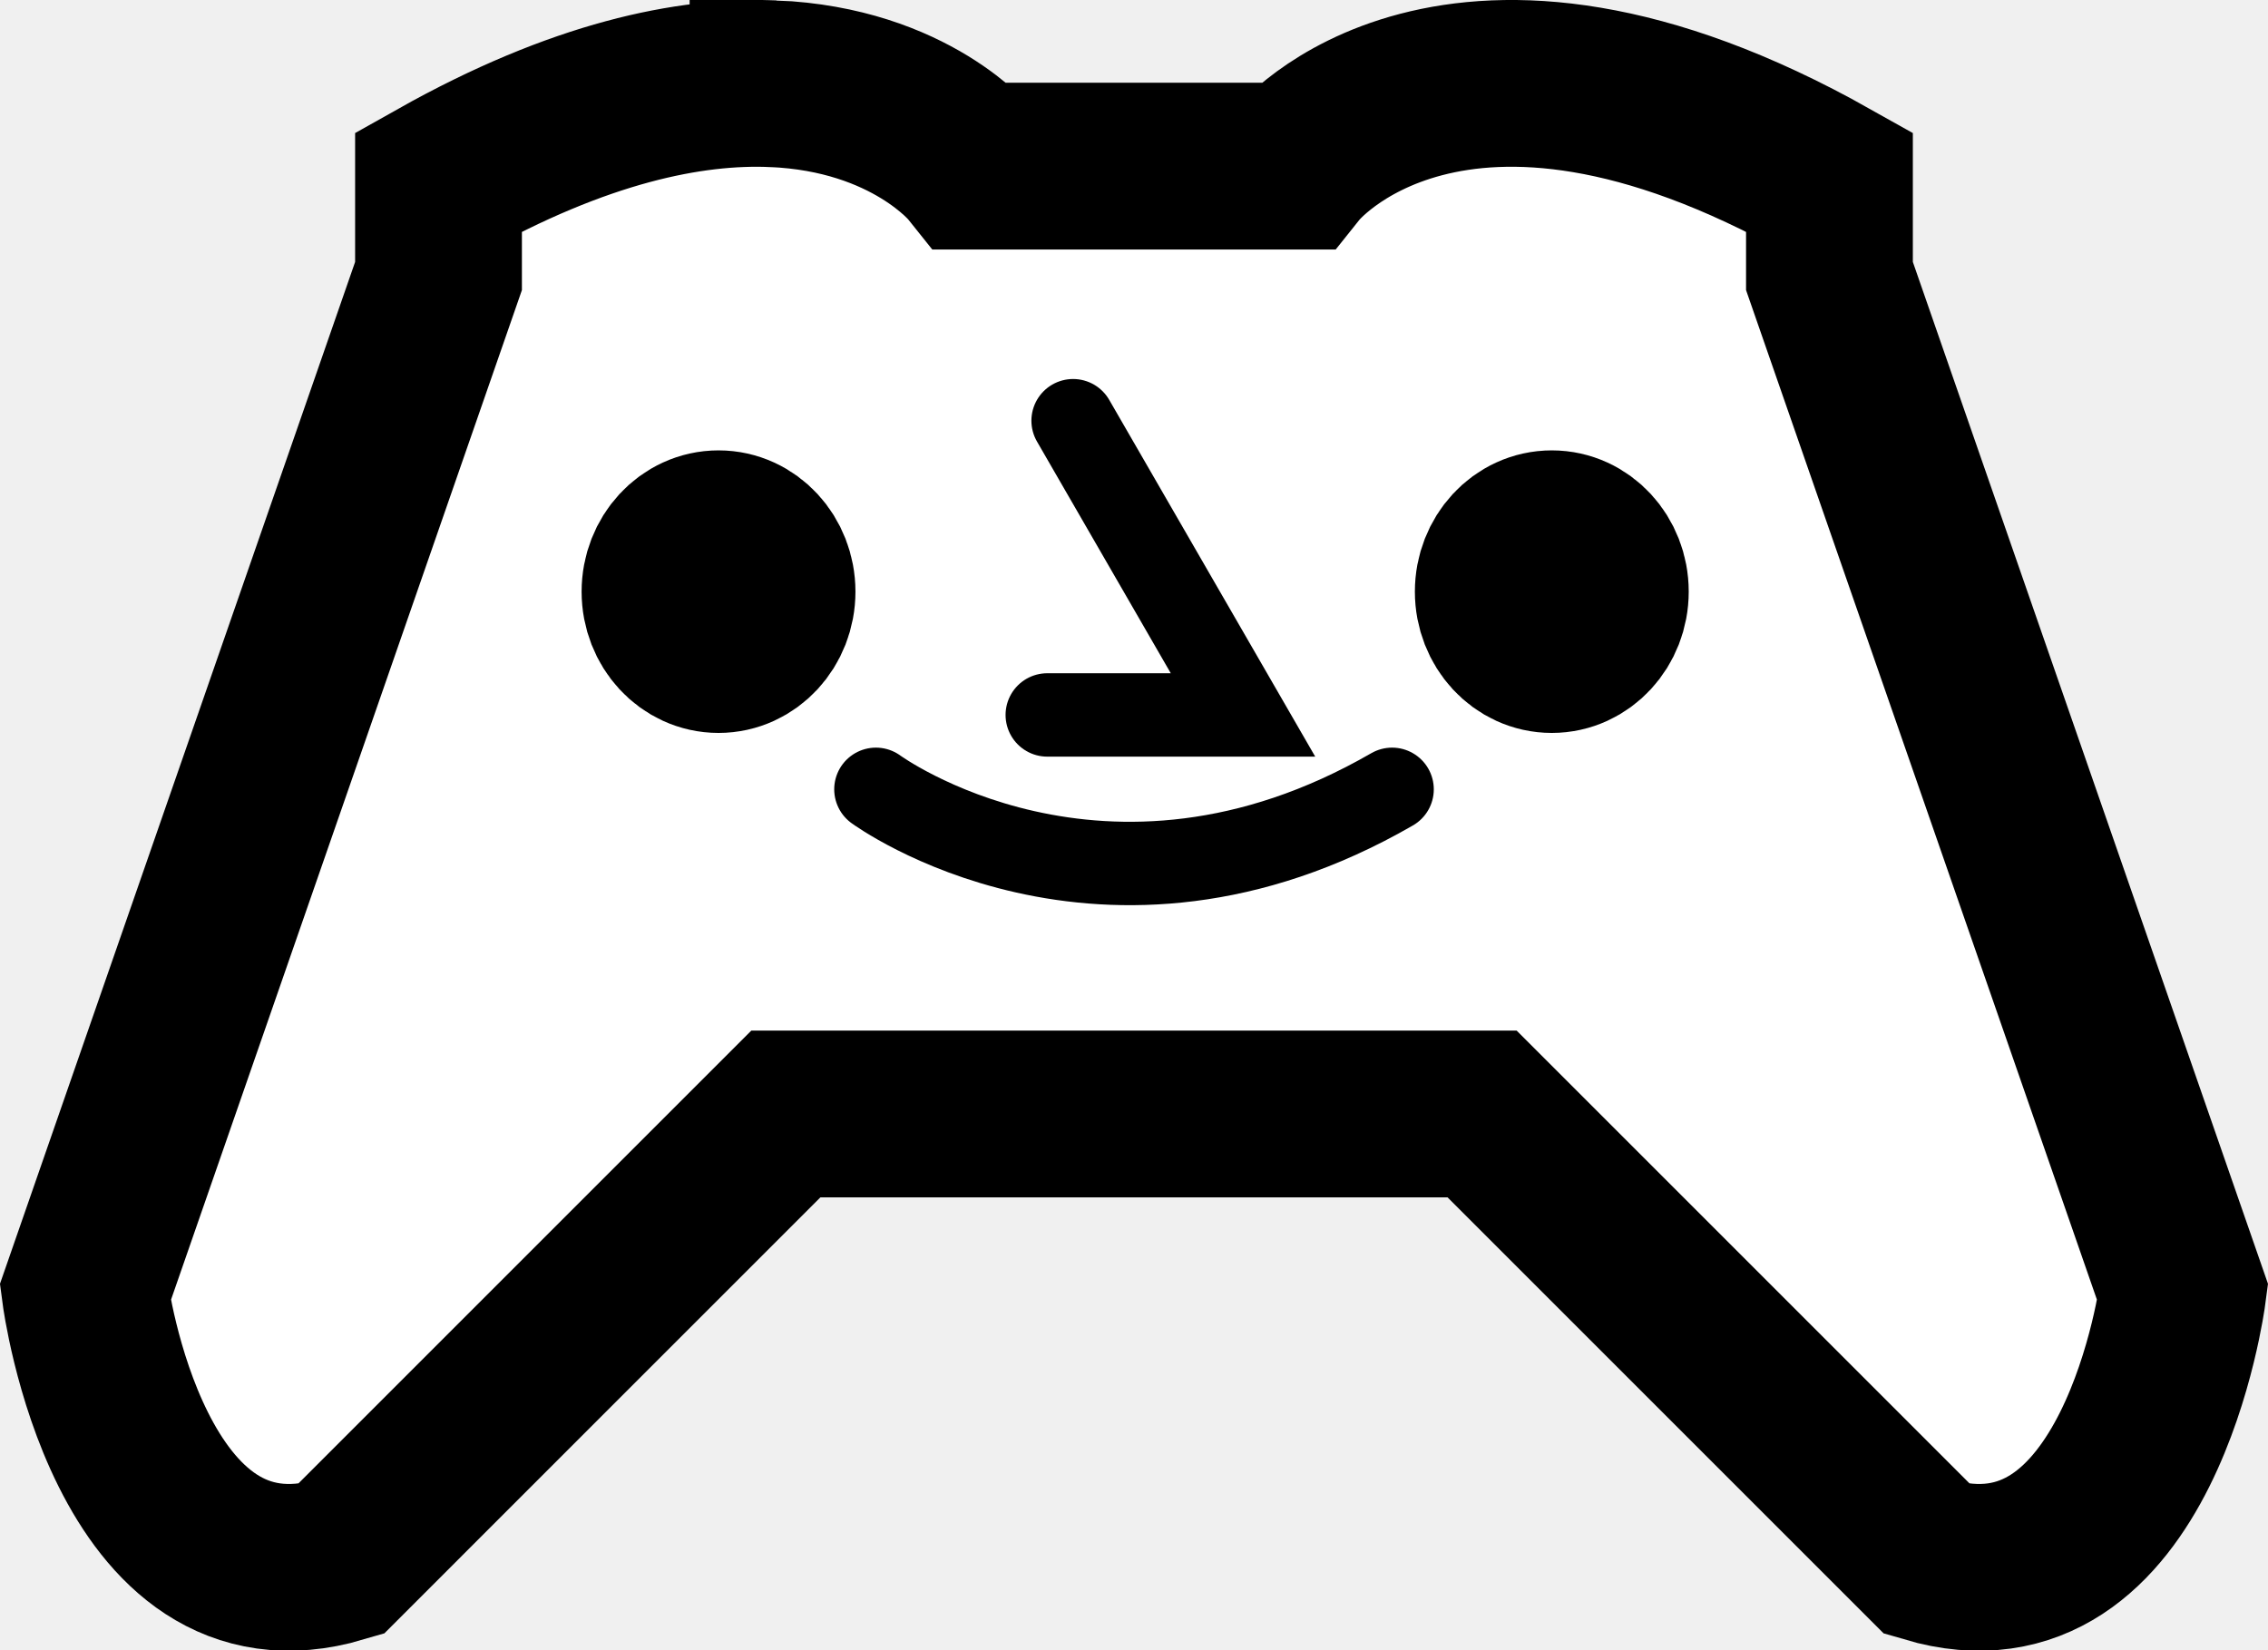
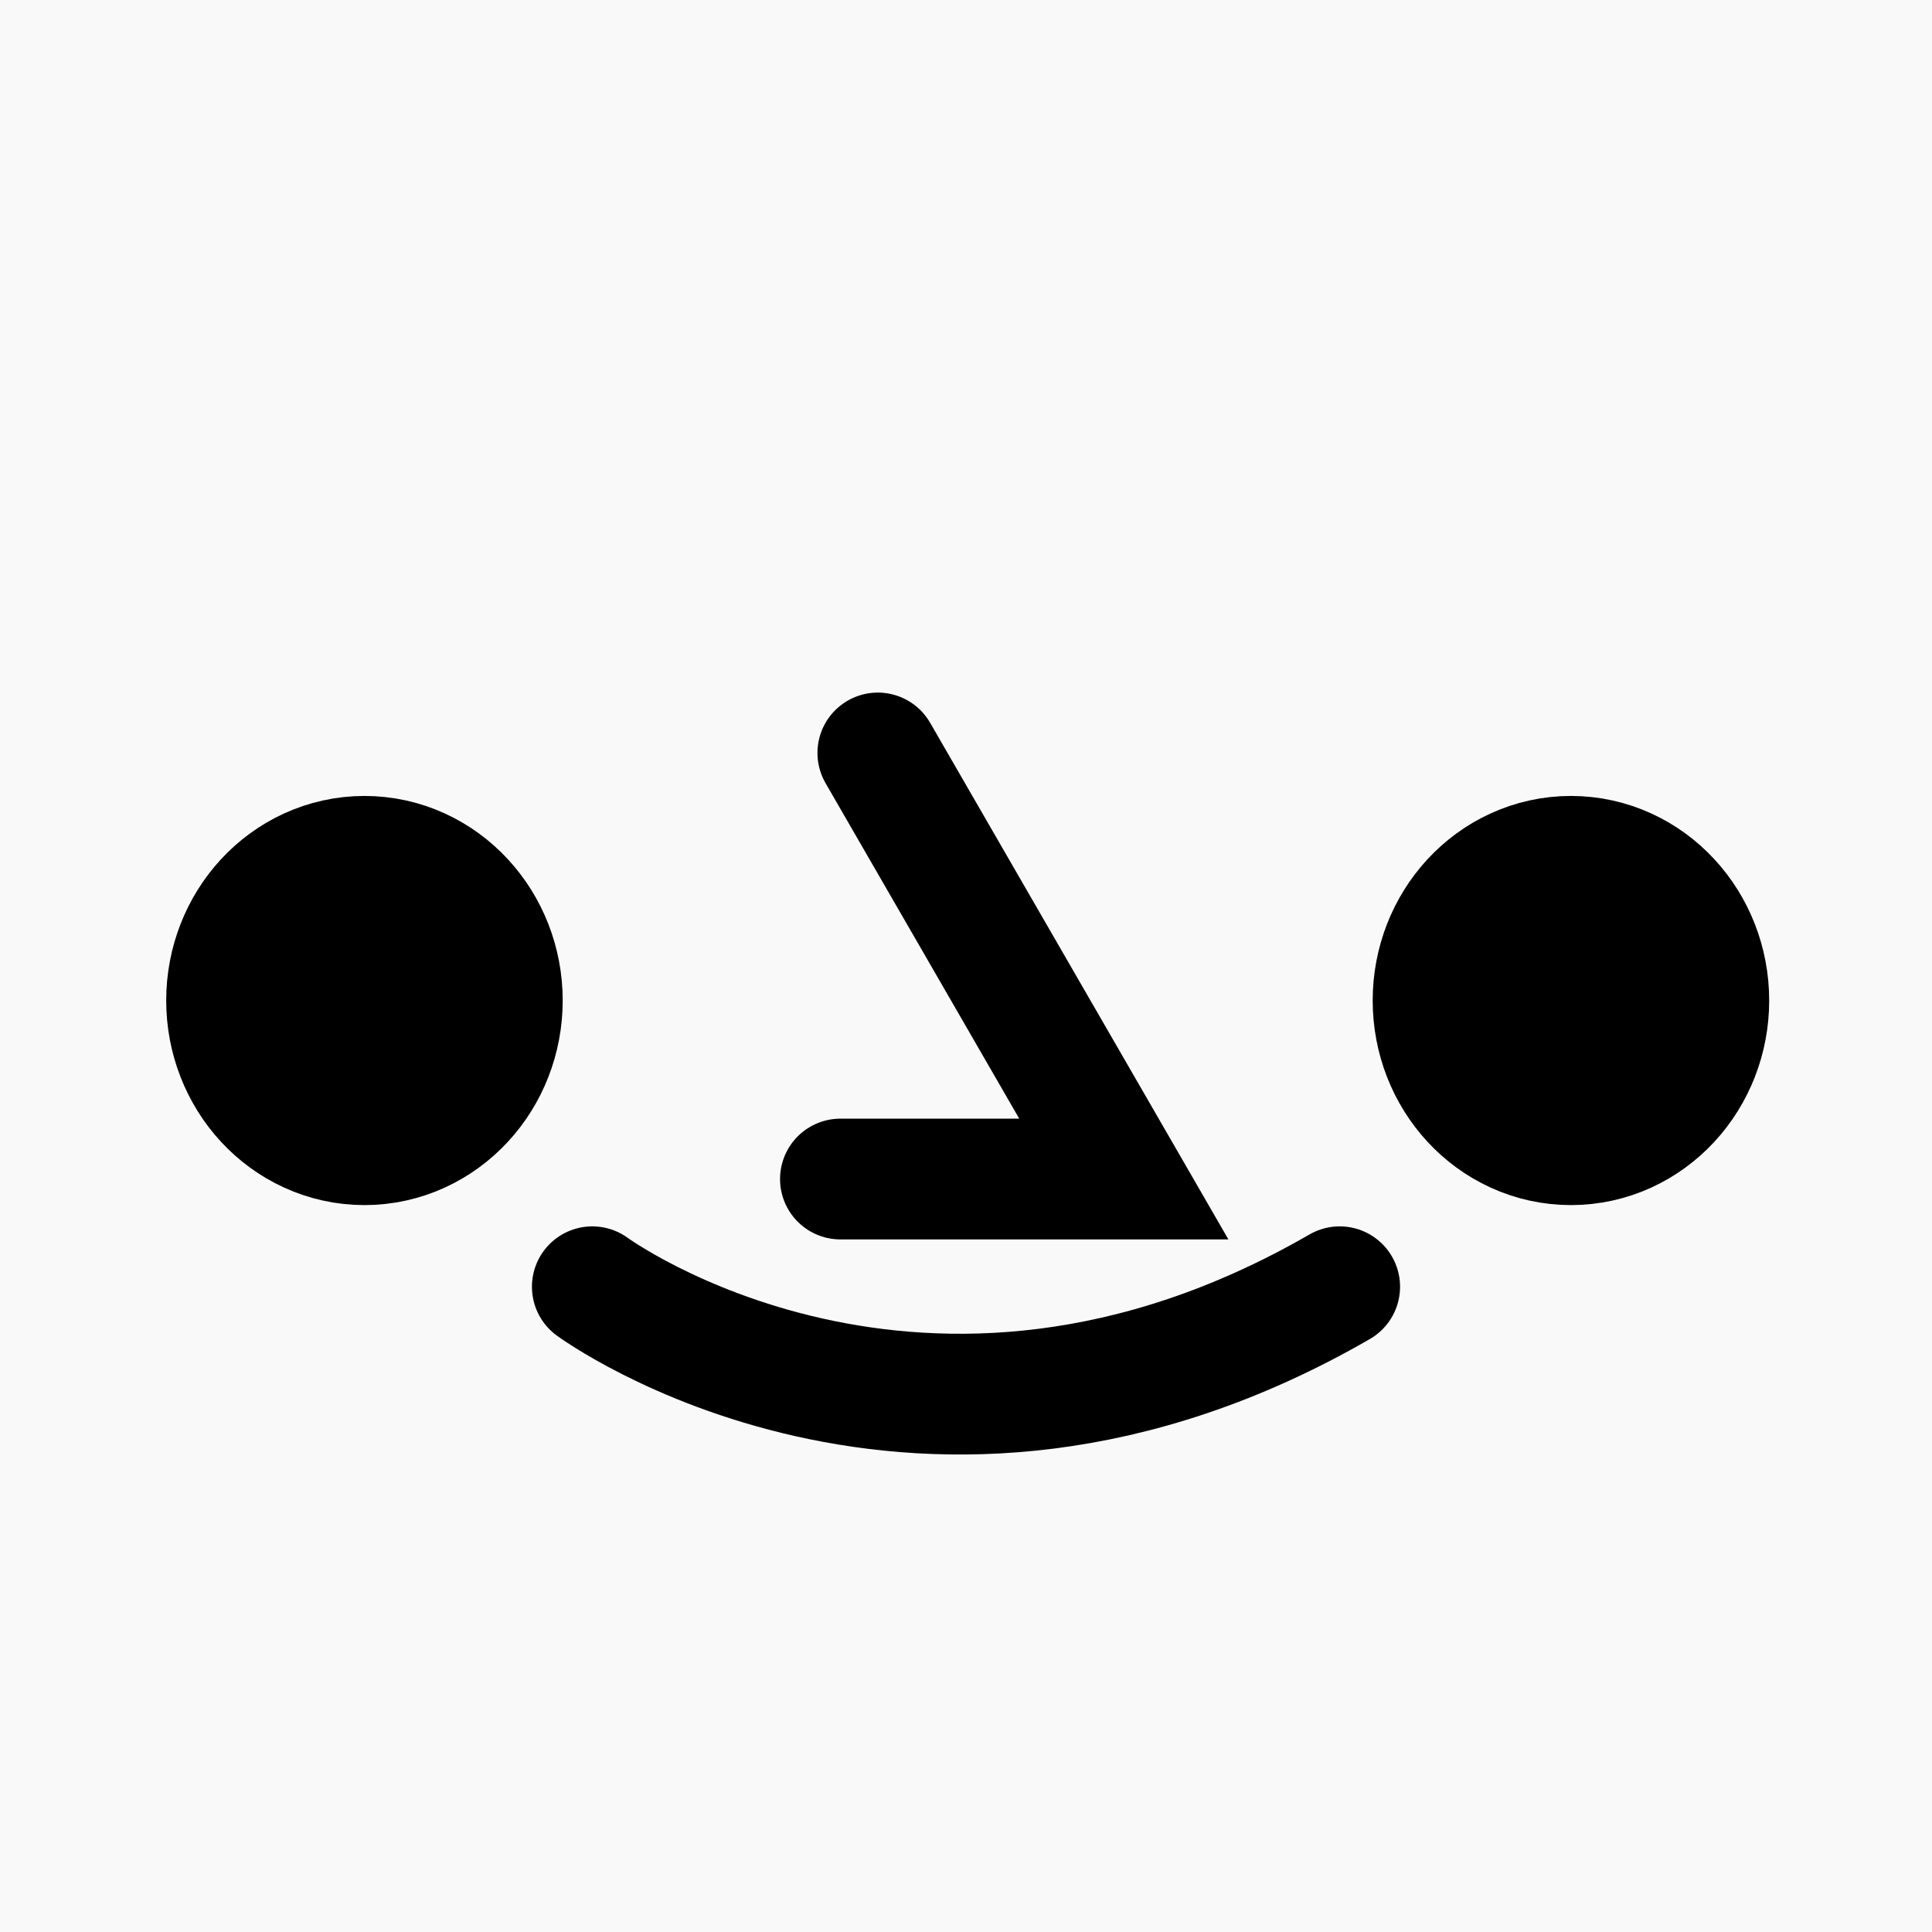
- <svg xmlns="http://www.w3.org/2000/svg" width="135.975mm" height="98.93mm" viewBox="0 0 135.975 98.93" version="1.1" id="svg1" xml:space="preserve">
+ <svg xmlns="http://www.w3.org/2000/svg" width="80mm" height="80mm" viewBox="0 0 80 80" version="1.1" id="svg1" xml:space="preserve">
  <defs id="defs1">
    <linearGradient id="swatch38">
      <stop style="stop-color:#c8c8c8;stop-opacity:1;" offset="0" id="stop38" />
    </linearGradient>
    <linearGradient id="swatch37">
      <stop style="stop-color:#c8c8c8;stop-opacity:1;" offset="0" id="stop37" />
    </linearGradient>
    <linearGradient id="swatch28">
      <stop style="stop-color:#c8c8c8;stop-opacity:1;" offset="0" id="stop28" />
    </linearGradient>
  </defs>
-   <g id="layer1" transform="translate(-37.01272,-175.1328)">
-     <path id="path45" style="fill:#ffffff;fill-opacity:1;stroke:#000000;stroke-width:10;stroke-dasharray:none" d="m 83.358,180.153 c -4.964,-0.207 -11.583,1.117 -20.055,5.882 v 5.648 l -21.18,60.951 c 0,0 2.589,19.767 15.297,16.002 l 26.709,-26.709 h 11.002 11.002 19.736 l 26.71,26.709 c 12.708,3.765 15.296,-16.002 15.296,-16.002 l -21.18,-60.951 v -5.648 c -22.592,-12.708 -32.005,-0.942 -32.005,-0.942 H 95.309 c 0,0 -3.677,-4.596 -11.951,-4.941 z" />
-     <ellipse style="fill:#000000;fill-opacity:1;stroke:#000000;stroke-width:10;stroke-dasharray:none" id="path46" cx="80.091" cy="210.609" rx="3.209" ry="3.471" />
-     <ellipse style="fill:#000000;fill-opacity:1;stroke:#000000;stroke-width:10;stroke-dasharray:none" id="path46-5" cx="130.049" cy="210.609" rx="3.209" ry="3.471" />
-     <path style="fill:none;fill-opacity:1;stroke:#000000;stroke-width:5;stroke-linecap:round;stroke-dasharray:none" d="m 89.527,222.461 c 0,0 13.616,10.006 30.947,0" id="path47" />
-     <path style="fill:none;fill-opacity:1;stroke:#000000;stroke-width:5;stroke-linecap:round;stroke-dasharray:none" d="m 101.349,200.358 10.186,17.643 H 99.8" id="path48" />
+   <g id="layer1" transform="translate(-88.4668,-37.54657)">
+     <rect style="fill:#f9f9f9;fill-opacity:1;stroke:#000000;stroke-width:0;stroke-linecap:round;stroke-dasharray:none" id="rect48" width="80" height="80" x="88.467" y="37.547" ry="0" />
+     <ellipse style="fill:#000000;fill-opacity:1;stroke:#000000;stroke-width:10;stroke-dasharray:none" id="path46-58" cx="103.558" cy="78.976" rx="3.209" ry="3.471" />
+     <ellipse style="fill:#000000;fill-opacity:1;stroke:#000000;stroke-width:10;stroke-dasharray:none" id="path46-5-6" cx="153.516" cy="78.976" rx="3.209" ry="3.471" />
+     <path style="fill:none;fill-opacity:1;stroke:#000000;stroke-width:5;stroke-linecap:round;stroke-dasharray:none" d="m 112.993,90.828 c 0,0 13.616,10.006 30.947,0" id="path47-2" />
+     <path style="fill:none;fill-opacity:1;stroke:#000000;stroke-width:5;stroke-linecap:round;stroke-dasharray:none" d="m 124.816,68.725 10.186,17.643 h -11.735" id="path48-5" />
  </g>
</svg>
